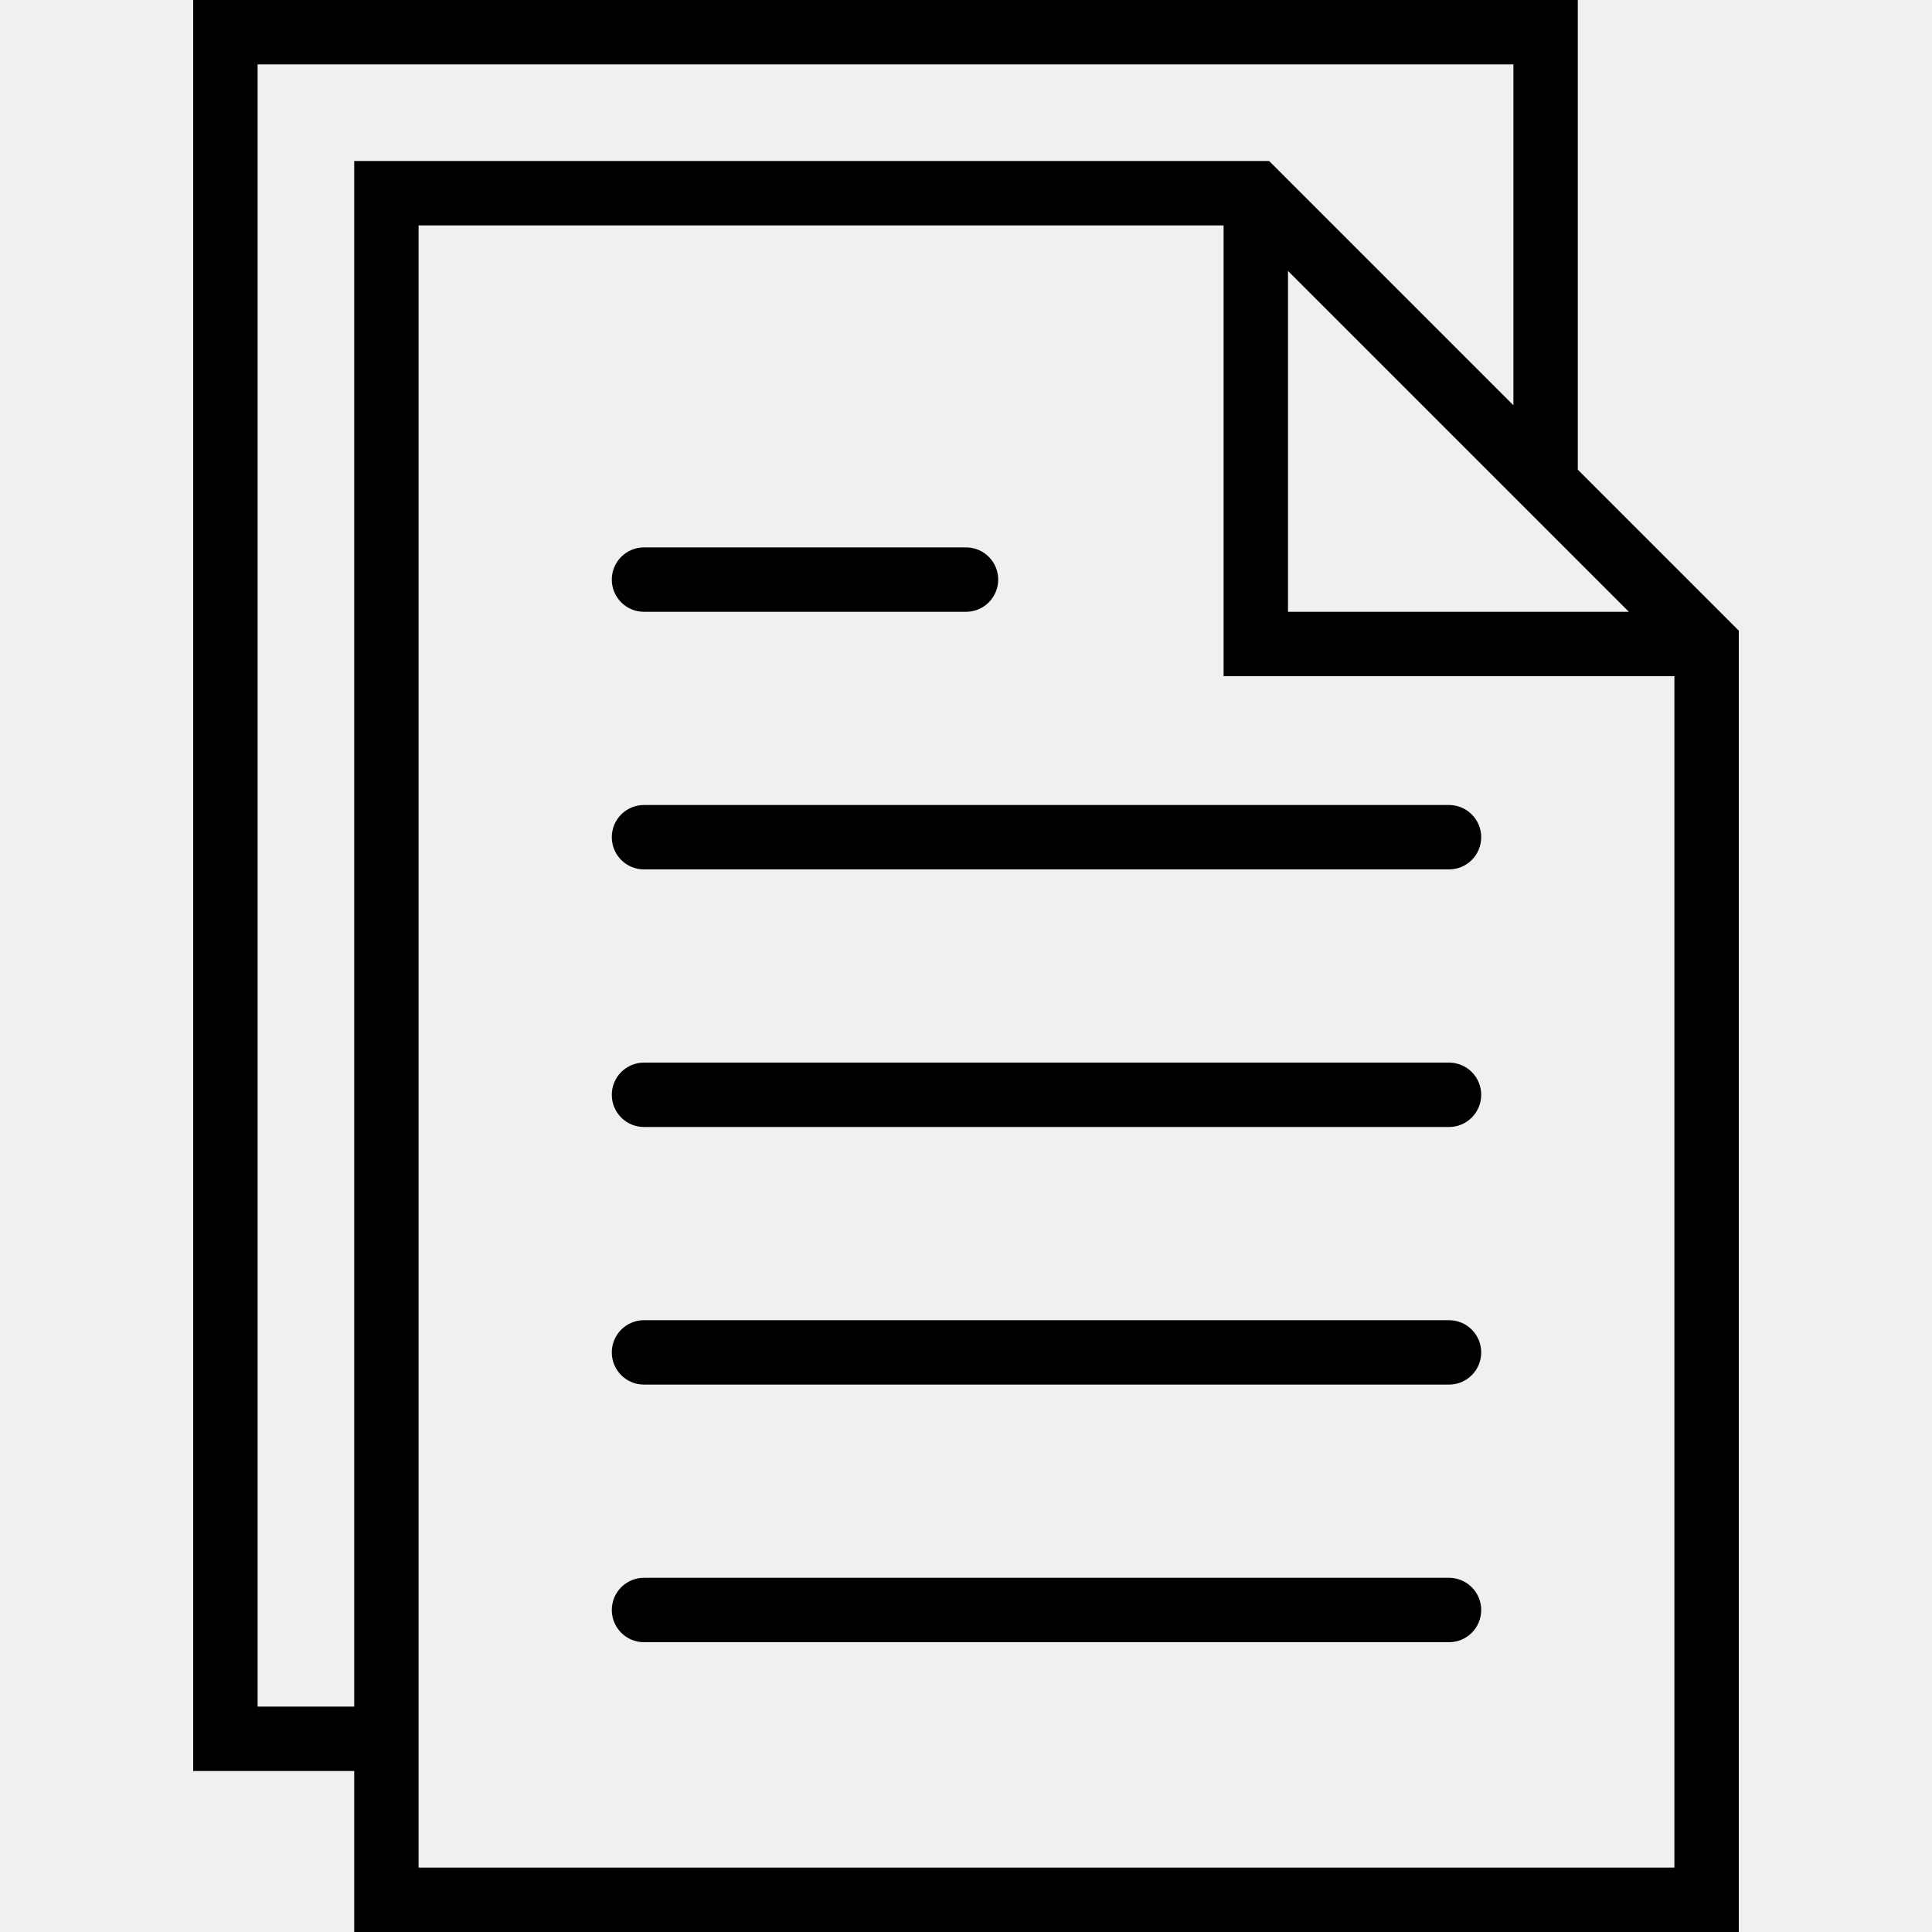
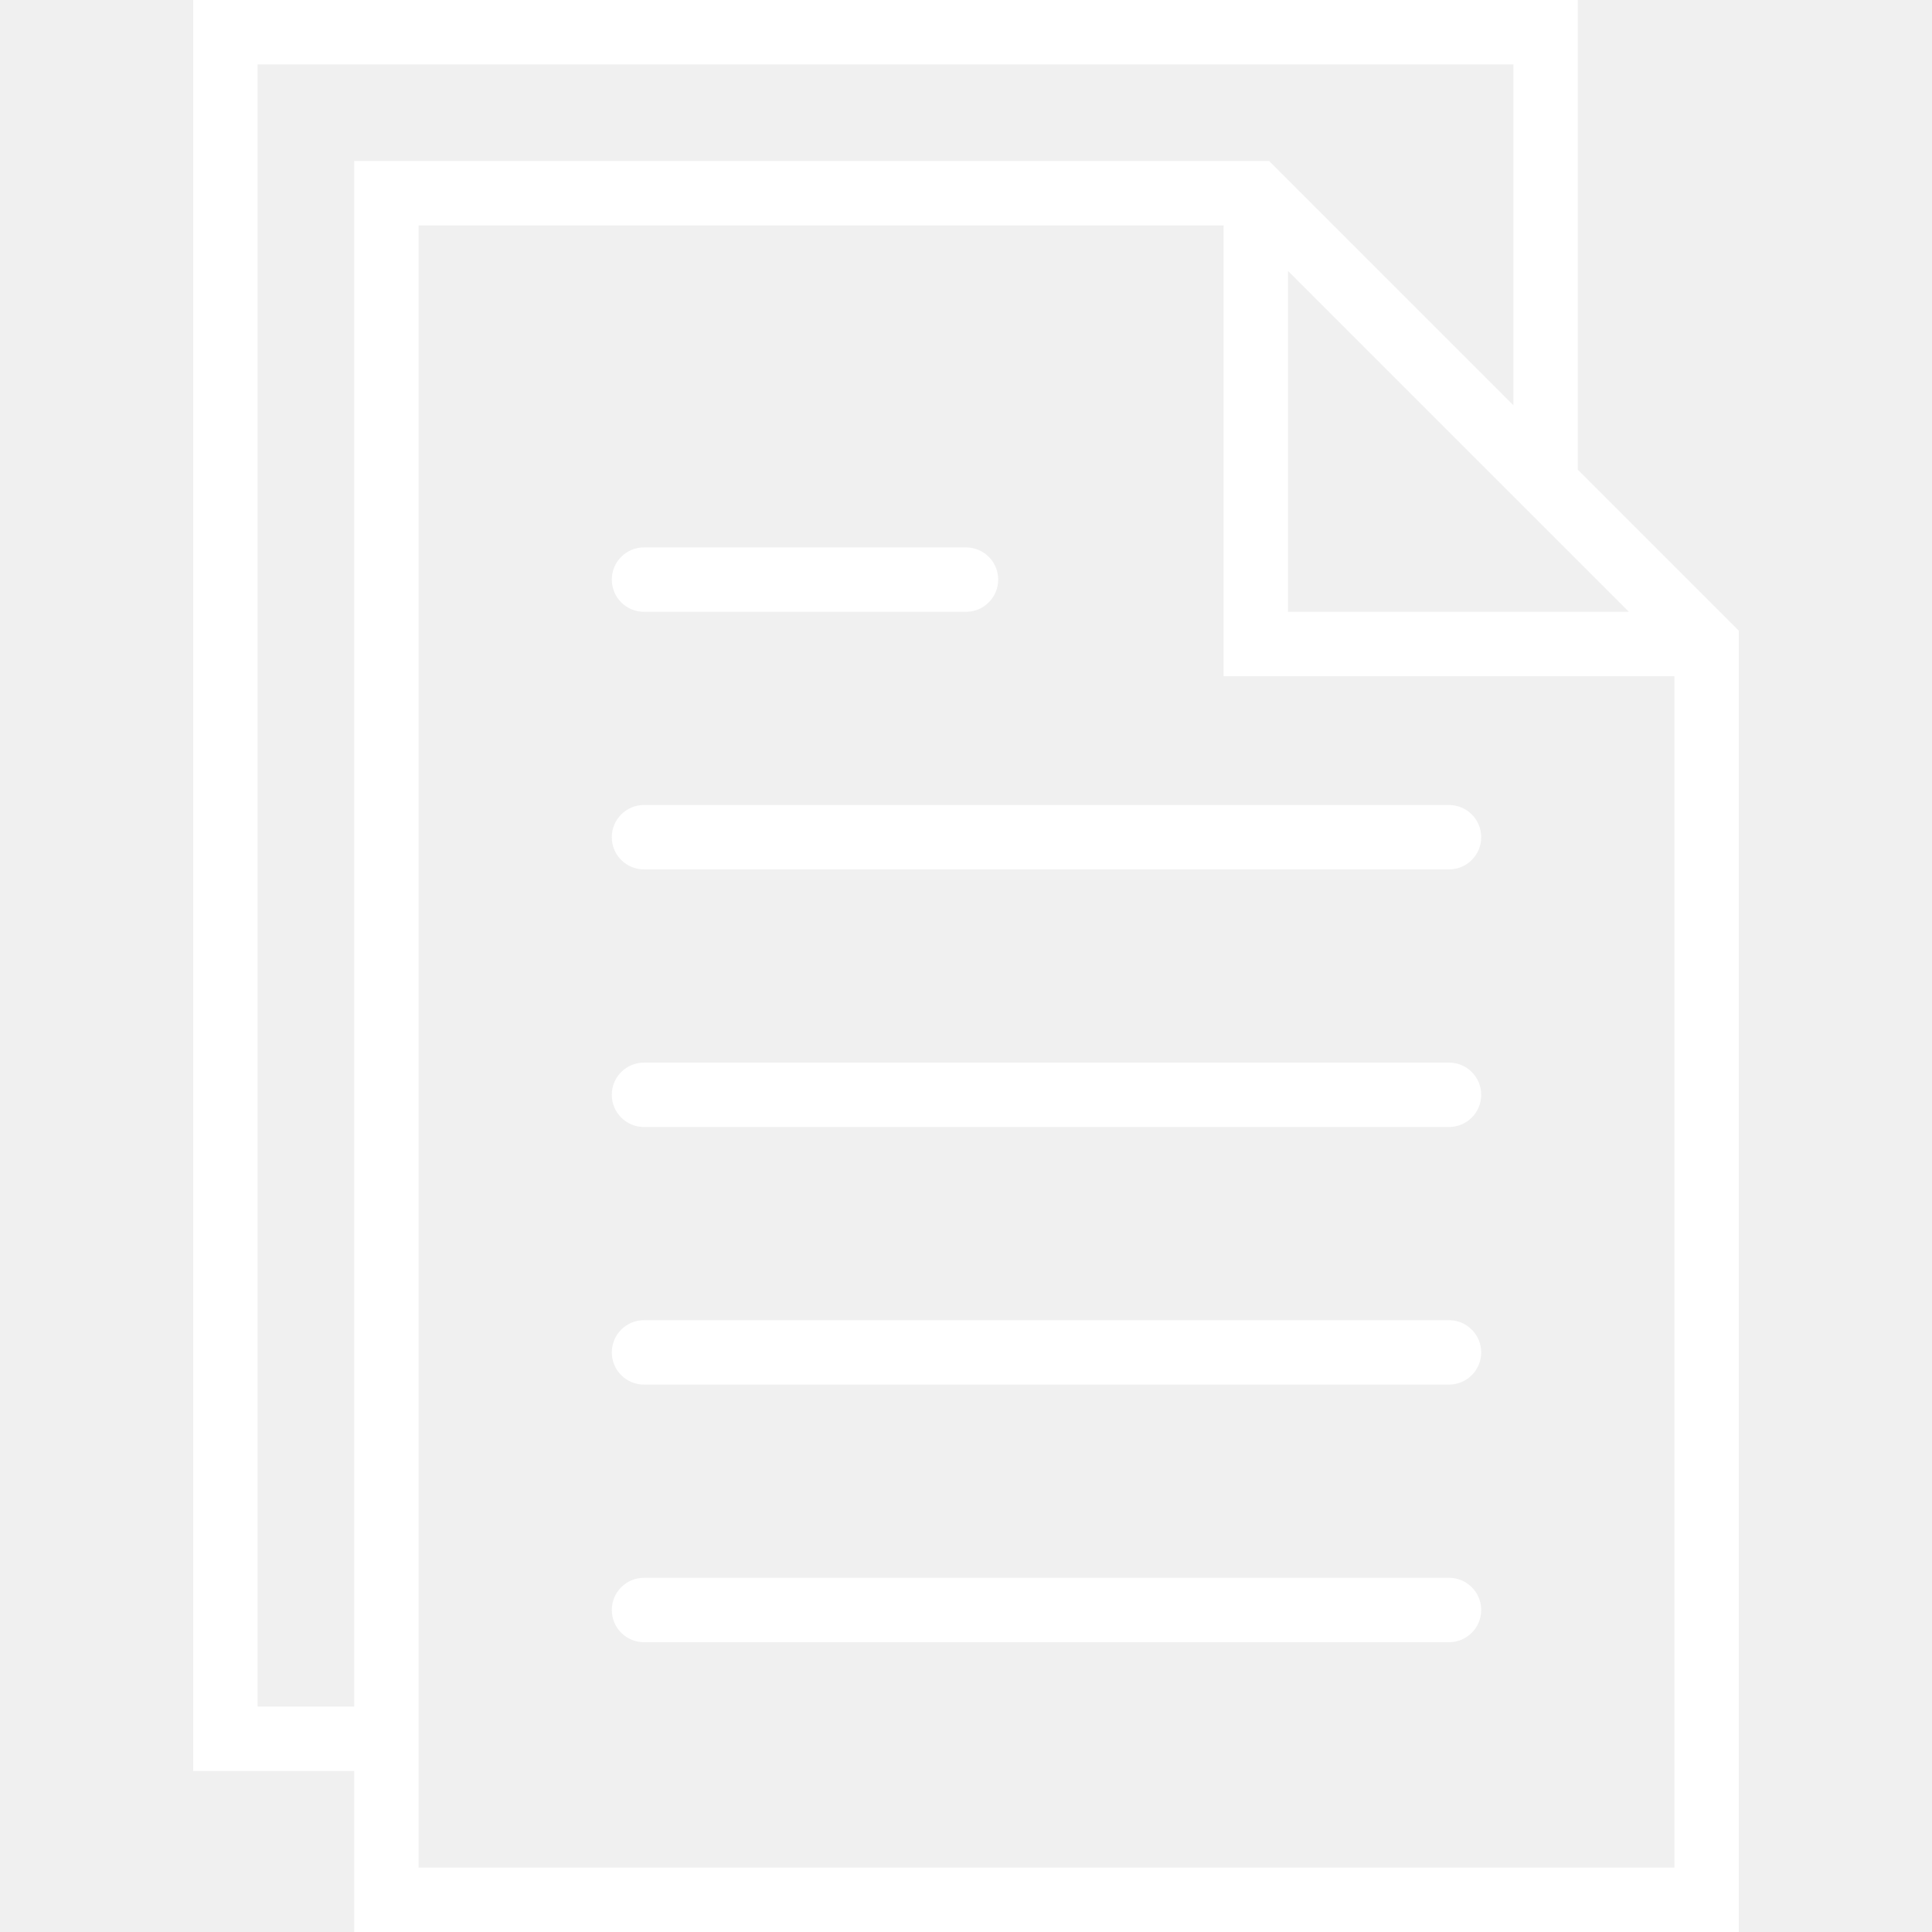
- <svg xmlns="http://www.w3.org/2000/svg" version="1.1" id="Capa_1" x="0px" y="0px" viewBox="0 0 60 60" style="enable-background:new 0 0 60 60;" xml:space="preserve">
+ <svg xmlns="http://www.w3.org/2000/svg" version="1.1" id="Capa_1" fill="#ffffff" x="0px" y="0px" viewBox="0 0 60 60" style="enable-background:new 0 0 60 60;" xml:space="preserve">
  <g>
    <path d="M45,25H20c-0.552,0-1,0.447-1,1s0.448,1,1,1h25c0.552,0,1-0.447,1-1S45.552,25,45,25z" />
    <path d="M20,19h10c0.552,0,1-0.447,1-1s-0.448-1-1-1H20c-0.552,0-1,0.447-1,1S19.448,19,20,19z" />
    <path d="M45,33H20c-0.552,0-1,0.447-1,1s0.448,1,1,1h25c0.552,0,1-0.447,1-1S45.552,33,45,33z" />
    <path d="M45,41H20c-0.552,0-1,0.447-1,1s0.448,1,1,1h25c0.552,0,1-0.447,1-1S45.552,41,45,41z" />
    <path d="M45,49H20c-0.552,0-1,0.447-1,1s0.448,1,1,1h25c0.552,0,1-0.447,1-1S45.552,49,45,49z" />
    <path d="M49,14.586V0H6v55h5v5h43V19.586L49,14.586z M40,8.414l9,9L50.586,19H40V8.414z M8,53V2h39v10.586L39.414,5H11v48H8z    M13,58v-3V7h25v14h14v37H13z" />
  </g>
  <g>
</g>
  <g>
</g>
  <g>
</g>
  <g>
</g>
  <g>
</g>
  <g>
</g>
  <g>
</g>
  <g>
</g>
  <g>
</g>
  <g>
</g>
  <g>
</g>
  <g>
</g>
  <g>
</g>
  <g>
</g>
  <g>
</g>
</svg>
